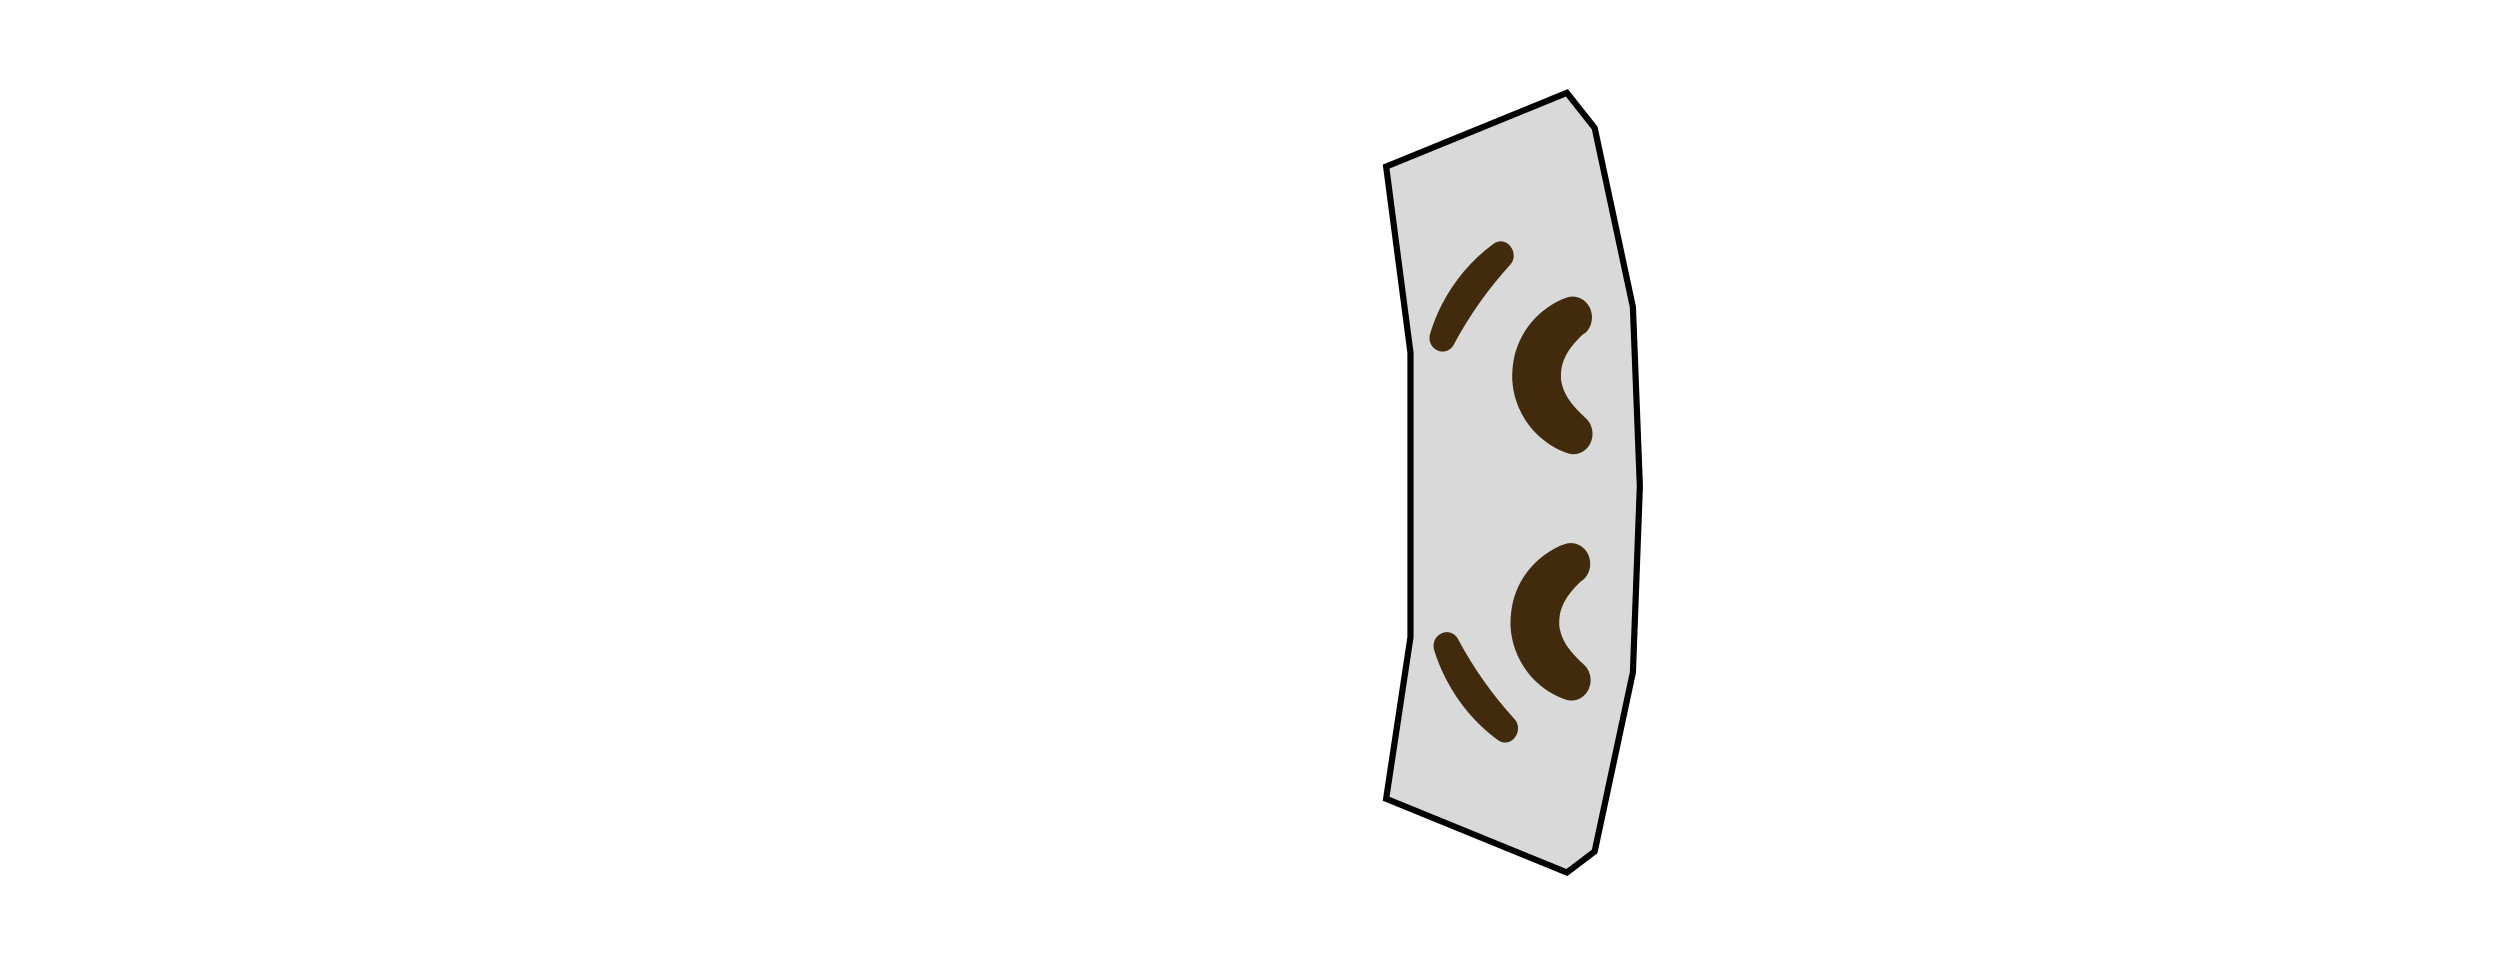
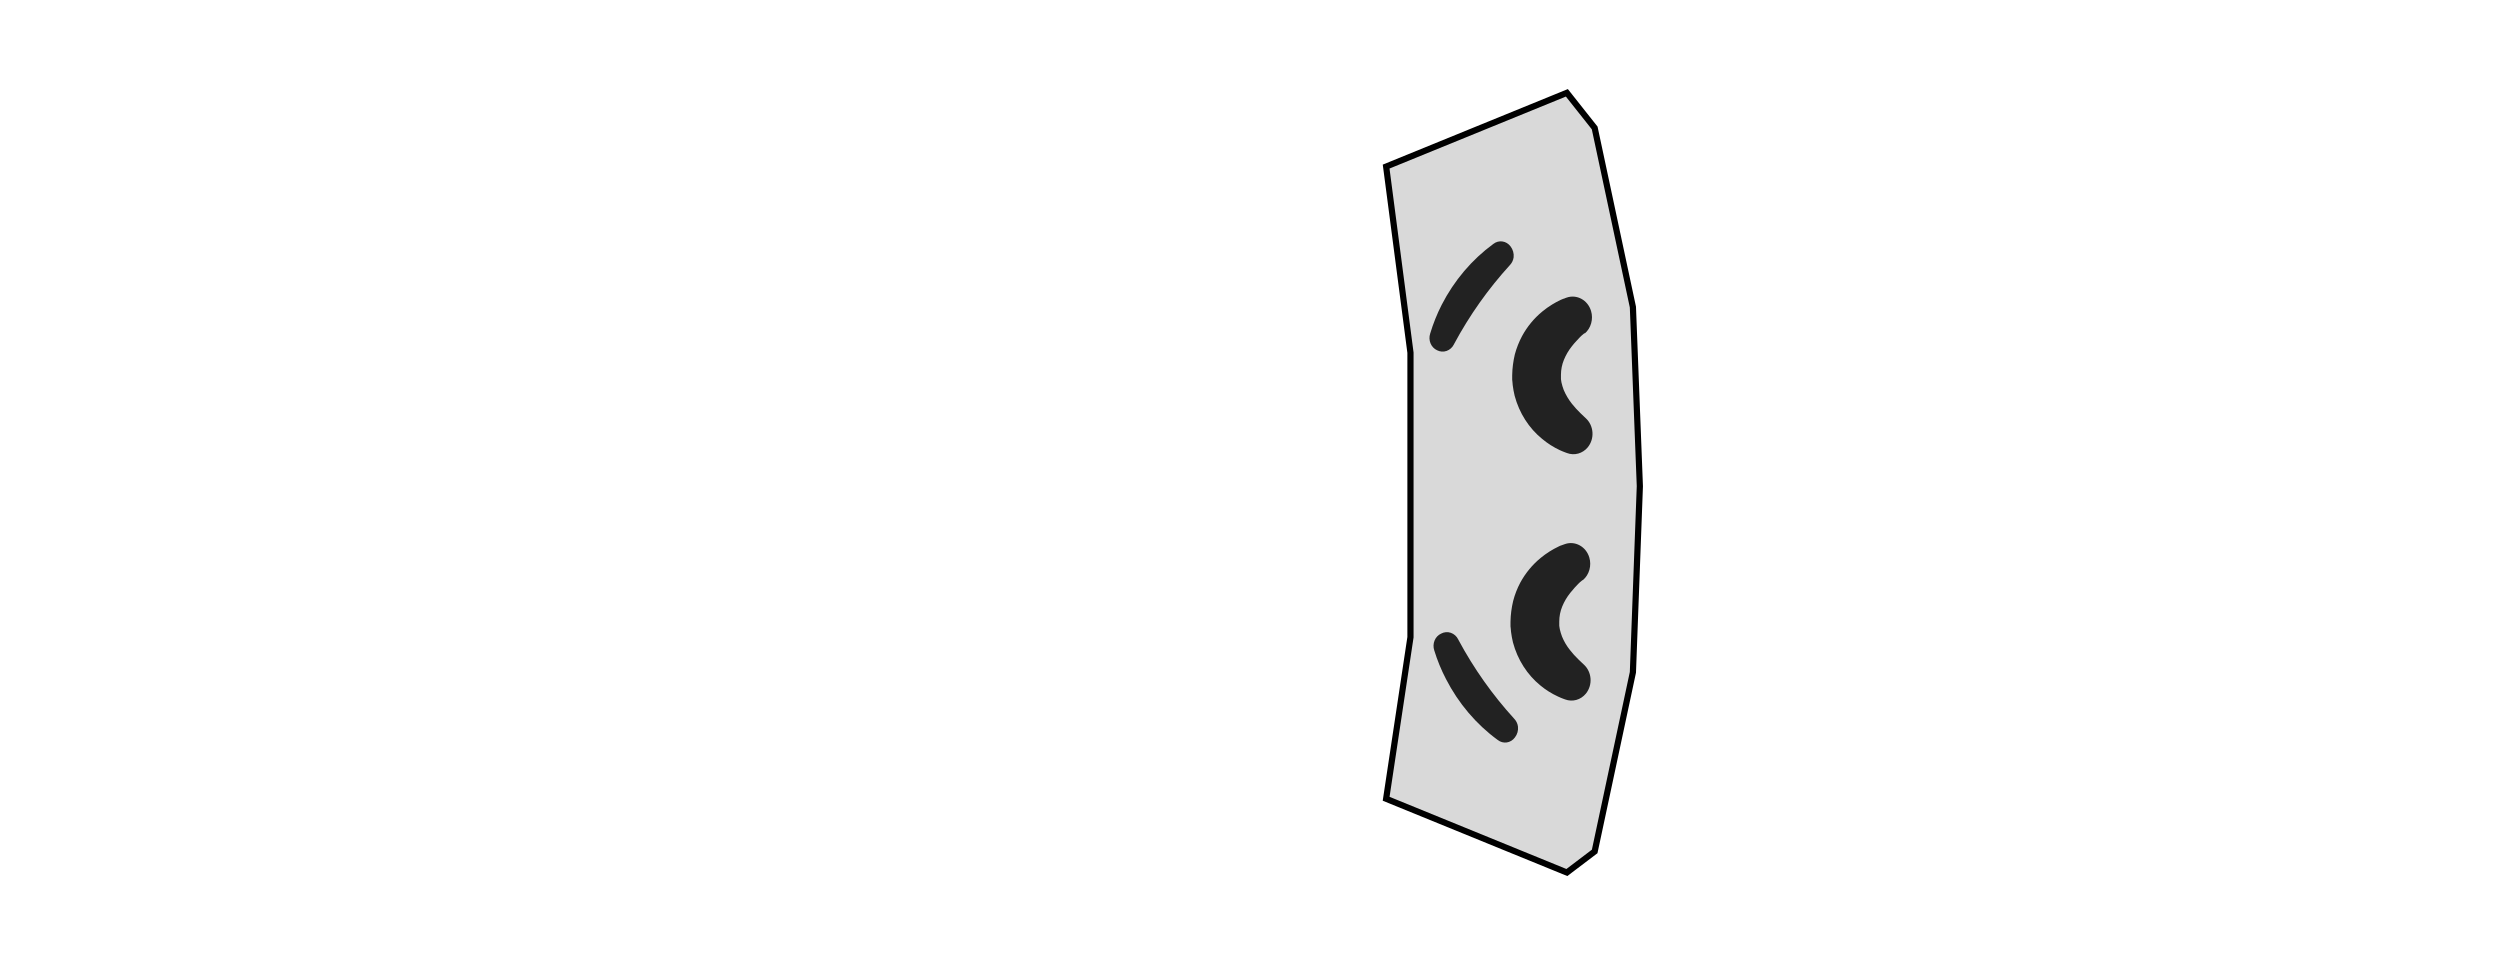
<svg xmlns="http://www.w3.org/2000/svg" width="404" height="156" fill="none" viewBox="0 0 404 156">
  <path fill="#d9d9d9" d="M253.5 141 224 129l4-26V56.5L224 27l29-12 4.5 5.5L264 50l1 28-1 30.5-6.5 29z" />
-   <path fill="#422b0d" d="M232.241 56.606c-.984-.438-1.485-1.632-1.123-2.706a28 28 0 0 1 1.856-4.635c2.023-3.94 4.881-7.312 8.352-9.848.882-.687 2.107-.508 2.785.408a2.47 2.47 0 0 1 .492 1.76 2.25 2.25 0 0 1-.604 1.254 63.3 63.3 0 0 0-9.002 12.722l-.056.11a2.1 2.1 0 0 1-1.177 1.042 1.94 1.94 0 0 1-1.523-.107M256.055 53.83l-.204.18-.251.208a1.7 1.7 0 0 0-.269.259l-.575.617c-.26.268-.502.557-.734.855a9 9 0 0 0-1.29 2.189 6.4 6.4 0 0 0-.482 2.437v-.17.578c-.009.099-.009.189 0 .288q.027.269.083.537c.093.408.214.816.362 1.204a9.7 9.7 0 0 0 1.327 2.238c.427.537.882 1.034 1.365 1.502l.594.567.315.298c.614.576.991 1.39 1.046 2.262a3.45 3.45 0 0 1-.749 2.394c-.835 1.024-2.181 1.392-3.378.935l-.297-.11c-.195-.09-.492-.169-.845-.348a13.2 13.2 0 0 1-2.858-1.82c-2.144-1.741-3.703-4.188-4.445-6.963a15 15 0 0 1-.316-1.731c0-.299-.084-.736-.084-.866v-.755c.019-1.125.168-2.249.427-3.343.279-1.034.669-2.03 1.17-2.964a13.4 13.4 0 0 1 3.285-3.979c.501-.418 1.03-.786 1.578-1.124.436-.269.882-.507 1.336-.726.149-.08.297-.14.455-.19.121 0 .223-.079.306-.109l.251-.09c1.643-.566 3.406.399 3.935 2.16.399 1.322-.009 2.785-1.021 3.65zM232.895 102.387a2.07 2.07 0 0 0-1.065 1.113 2.3 2.3 0 0 0-.058 1.593 27.4 27.4 0 0 0 1.903 4.645c2.024 3.938 4.885 7.308 8.352 9.838.882.696 2.116.517 2.784-.408a2.4 2.4 0 0 0 .492-1.76 2.24 2.24 0 0 0-.603-1.254 63.3 63.3 0 0 1-9.002-12.722l-.056-.11a2.1 2.1 0 0 0-1.197-1.064 1.94 1.94 0 0 0-1.55.129M255.781 93.723l-.204.15-.251.208a1.7 1.7 0 0 0-.269.259l-.575.607q-.36.387-.733.865a9 9 0 0 0-1.29 2.188 6.4 6.4 0 0 0-.483 2.438v-.17.567a1.6 1.6 0 0 0 0 .289q.029.269.084.537c.092.408.213.816.362 1.204a8.8 8.8 0 0 0 1.29 2.188c.417.537.872 1.045 1.364 1.512l.594.567.315.298c.615.576.991 1.39 1.047 2.262a3.46 3.46 0 0 1-.75 2.394c-.835 1.024-2.181 1.392-3.378.935l-.297-.11c-.195-.089-.492-.169-.844-.358a12.7 12.7 0 0 1-2.822-1.77c-2.144-1.741-3.703-4.188-4.445-6.963a16 16 0 0 1-.316-1.731c0-.299-.083-.736-.083-.866v-.756c.018-1.124.167-2.248.427-3.342.269-1.044.659-2.04 1.16-2.984a13.5 13.5 0 0 1 3.285-3.979c.9-.736 1.875-1.363 2.914-1.85.149-.08.297-.15.455-.19.121-.049.223-.079.306-.109l.251-.09c1.643-.566 3.406.399 3.935 2.16.399 1.322-.009 2.785-1.021 3.65z" />
+   <path fill="#222222" d="M232.241 56.606c-.984-.438-1.485-1.632-1.123-2.706a28 28 0 0 1 1.856-4.635c2.023-3.94 4.881-7.312 8.352-9.848.882-.687 2.107-.508 2.785.408a2.47 2.47 0 0 1 .492 1.76 2.25 2.25 0 0 1-.604 1.254 63.3 63.3 0 0 0-9.002 12.722l-.056.11a2.1 2.1 0 0 1-1.177 1.042 1.94 1.94 0 0 1-1.523-.107M256.055 53.83l-.204.18-.251.208a1.7 1.7 0 0 0-.269.259l-.575.617c-.26.268-.502.557-.734.855a9 9 0 0 0-1.29 2.189 6.4 6.4 0 0 0-.482 2.437v-.17.578c-.009.099-.009.189 0 .288q.027.269.083.537c.093.408.214.816.362 1.204a9.7 9.7 0 0 0 1.327 2.238c.427.537.882 1.034 1.365 1.502l.594.567.315.298c.614.576.991 1.39 1.046 2.262a3.45 3.45 0 0 1-.749 2.394c-.835 1.024-2.181 1.392-3.378.935l-.297-.11c-.195-.09-.492-.169-.845-.348a13.2 13.2 0 0 1-2.858-1.82c-2.144-1.741-3.703-4.188-4.445-6.963a15 15 0 0 1-.316-1.731c0-.299-.084-.736-.084-.866v-.755c.019-1.125.168-2.249.427-3.343.279-1.034.669-2.03 1.17-2.964a13.4 13.4 0 0 1 3.285-3.979c.501-.418 1.03-.786 1.578-1.124.436-.269.882-.507 1.336-.726.149-.08.297-.14.455-.19.121 0 .223-.079.306-.109l.251-.09c1.643-.566 3.406.399 3.935 2.16.399 1.322-.009 2.785-1.021 3.65zM232.895 102.387a2.07 2.07 0 0 0-1.065 1.113 2.3 2.3 0 0 0-.058 1.593 27.4 27.4 0 0 0 1.903 4.645c2.024 3.938 4.885 7.308 8.352 9.838.882.696 2.116.517 2.784-.408a2.4 2.4 0 0 0 .492-1.76 2.24 2.24 0 0 0-.603-1.254 63.3 63.3 0 0 1-9.002-12.722l-.056-.11a2.1 2.1 0 0 0-1.197-1.064 1.94 1.94 0 0 0-1.55.129M255.781 93.723l-.204.15-.251.208a1.7 1.7 0 0 0-.269.259l-.575.607q-.36.387-.733.865a9 9 0 0 0-1.29 2.188 6.4 6.4 0 0 0-.483 2.438v-.17.567a1.6 1.6 0 0 0 0 .289q.029.269.084.537c.092.408.213.816.362 1.204a8.8 8.8 0 0 0 1.29 2.188c.417.537.872 1.045 1.364 1.512l.594.567.315.298c.615.576.991 1.39 1.047 2.262a3.46 3.46 0 0 1-.75 2.394c-.835 1.024-2.181 1.392-3.378.935l-.297-.11c-.195-.089-.492-.169-.844-.358a12.7 12.7 0 0 1-2.822-1.77c-2.144-1.741-3.703-4.188-4.445-6.963a16 16 0 0 1-.316-1.731c0-.299-.083-.736-.083-.866v-.756c.018-1.124.167-2.248.427-3.342.269-1.044.659-2.04 1.16-2.984a13.5 13.5 0 0 1 3.285-3.979c.9-.736 1.875-1.363 2.914-1.85.149-.08.297-.15.455-.19.121-.049.223-.079.306-.109l.251-.09c1.643-.566 3.406.399 3.935 2.16.399 1.322-.009 2.785-1.021 3.65z" />
  <path stroke="#000" d="M257.699 137.595 253.205 141 224 129.081l3.932-26.108V57L224 26.919 253.205 15l4.494 5.676 6.178 28.946L265 78.568l-1.123 30.081z" />
</svg>
